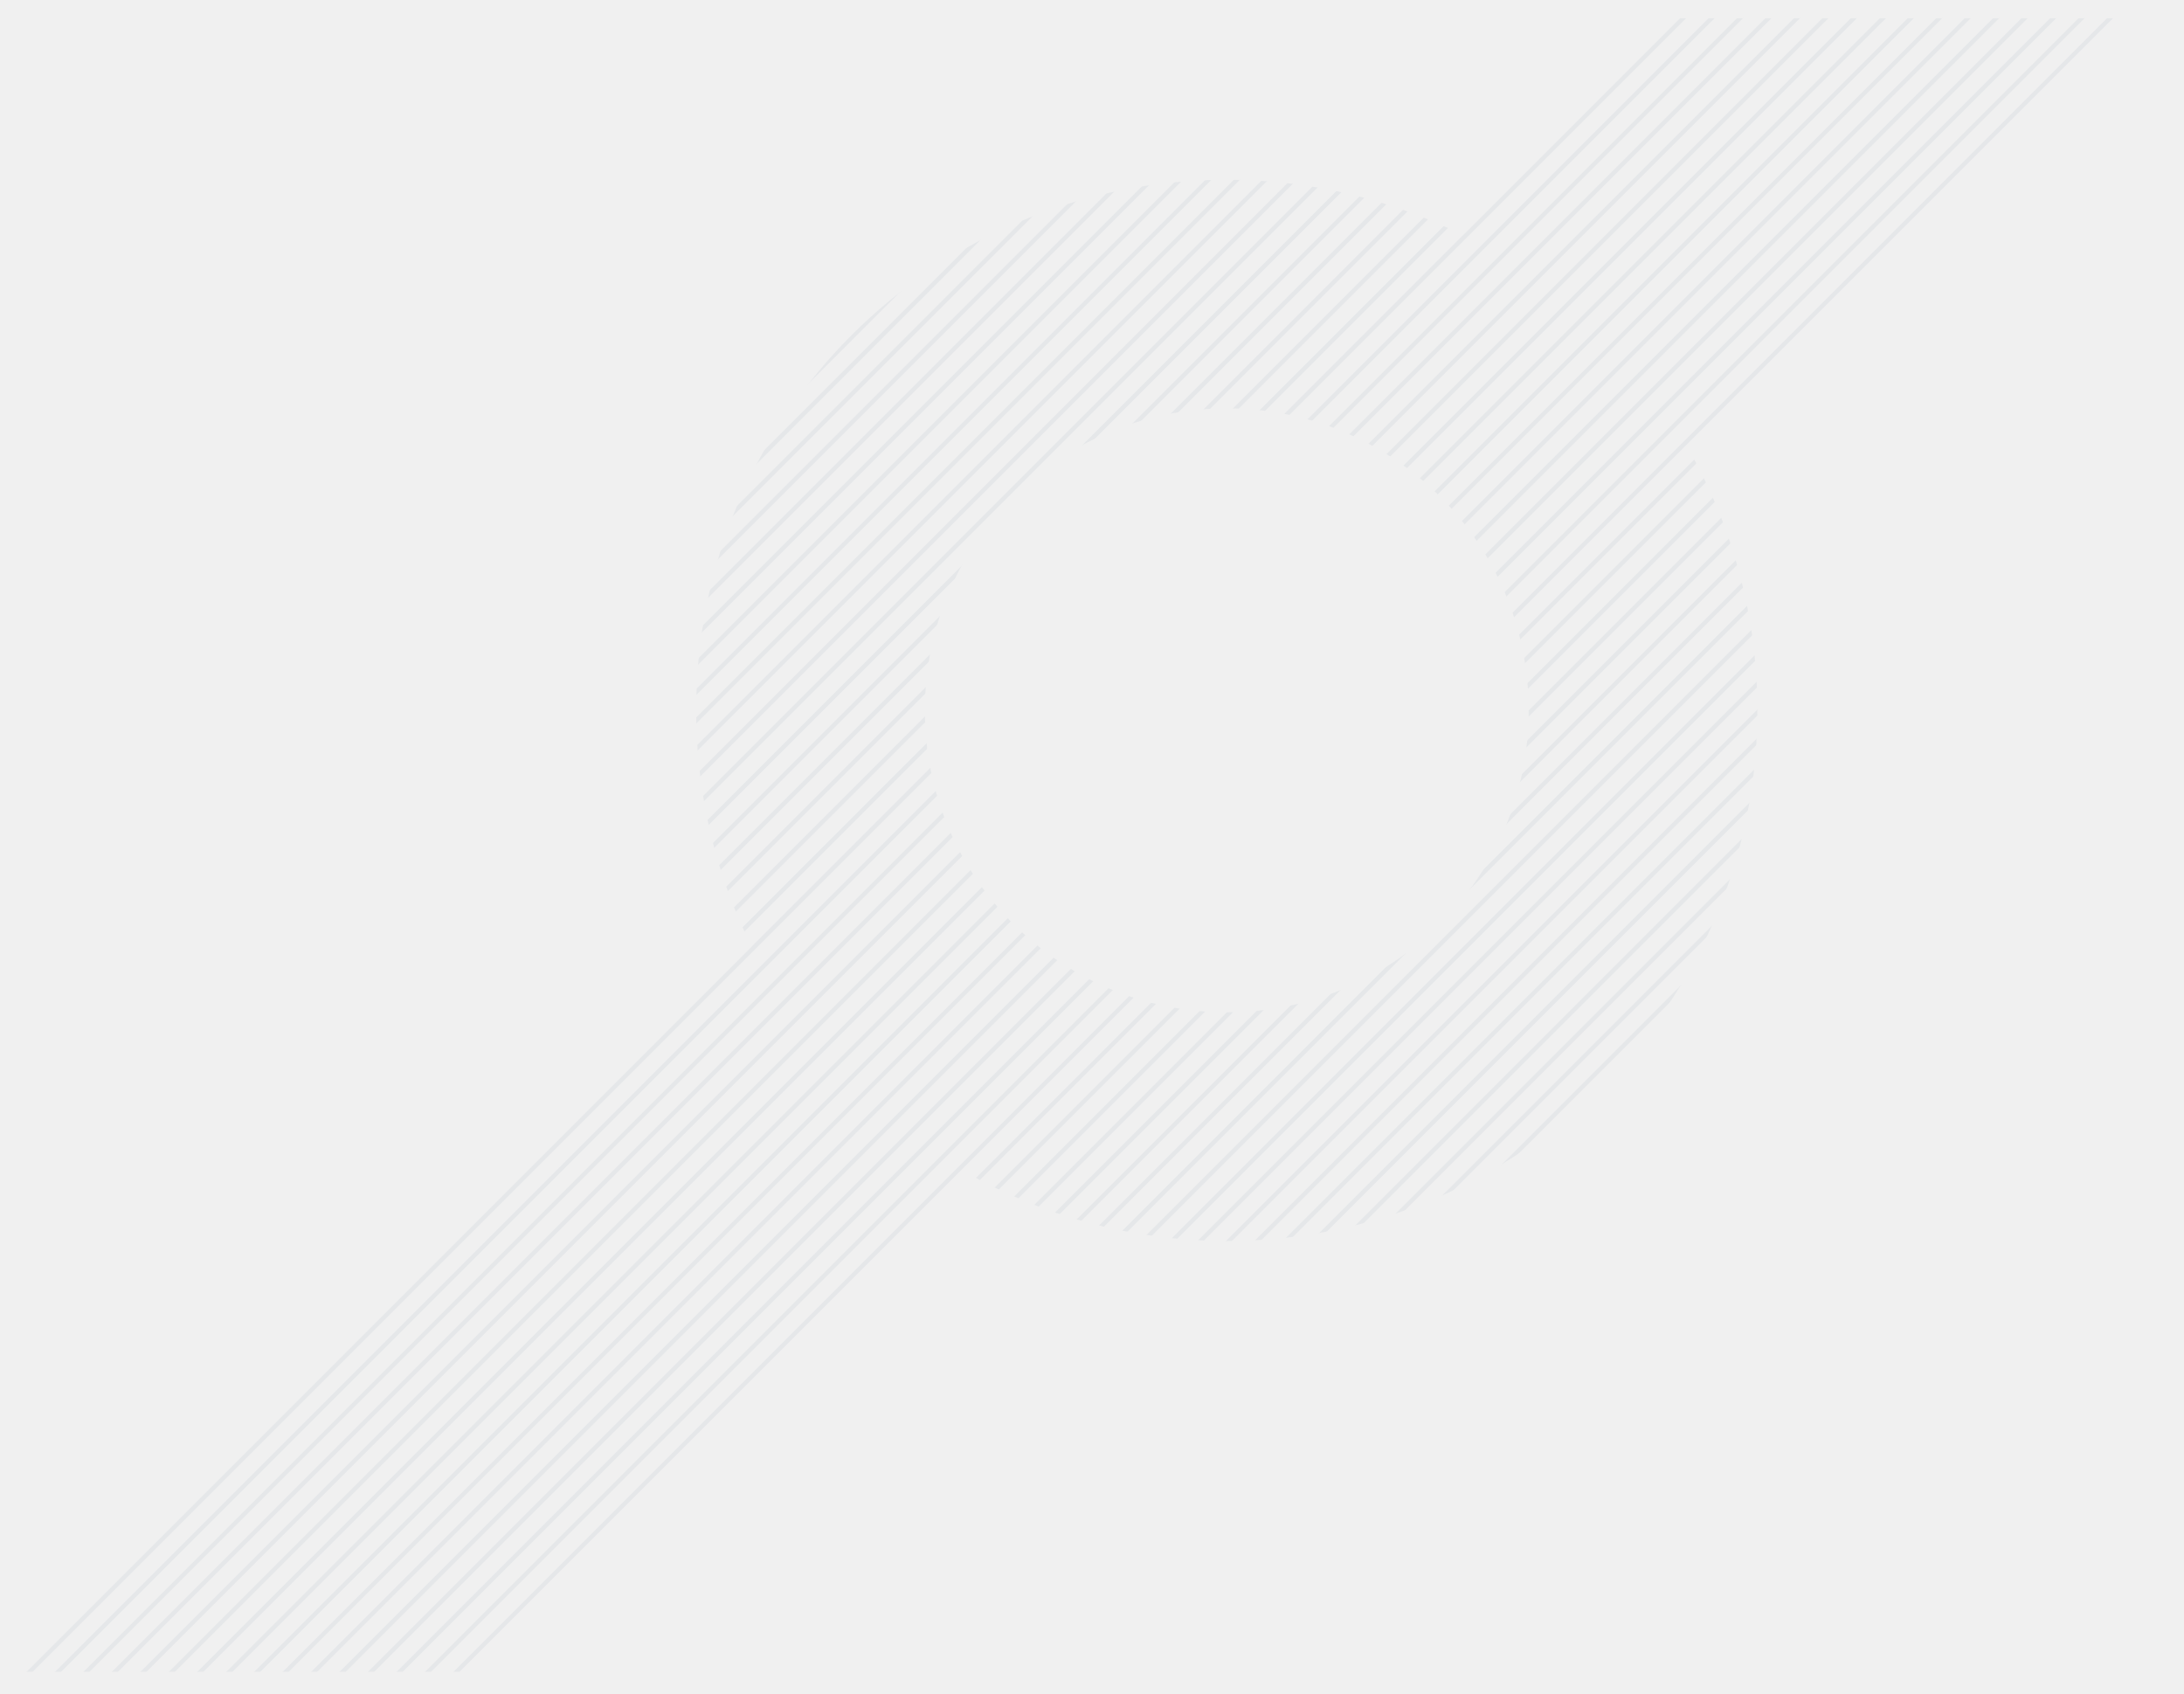
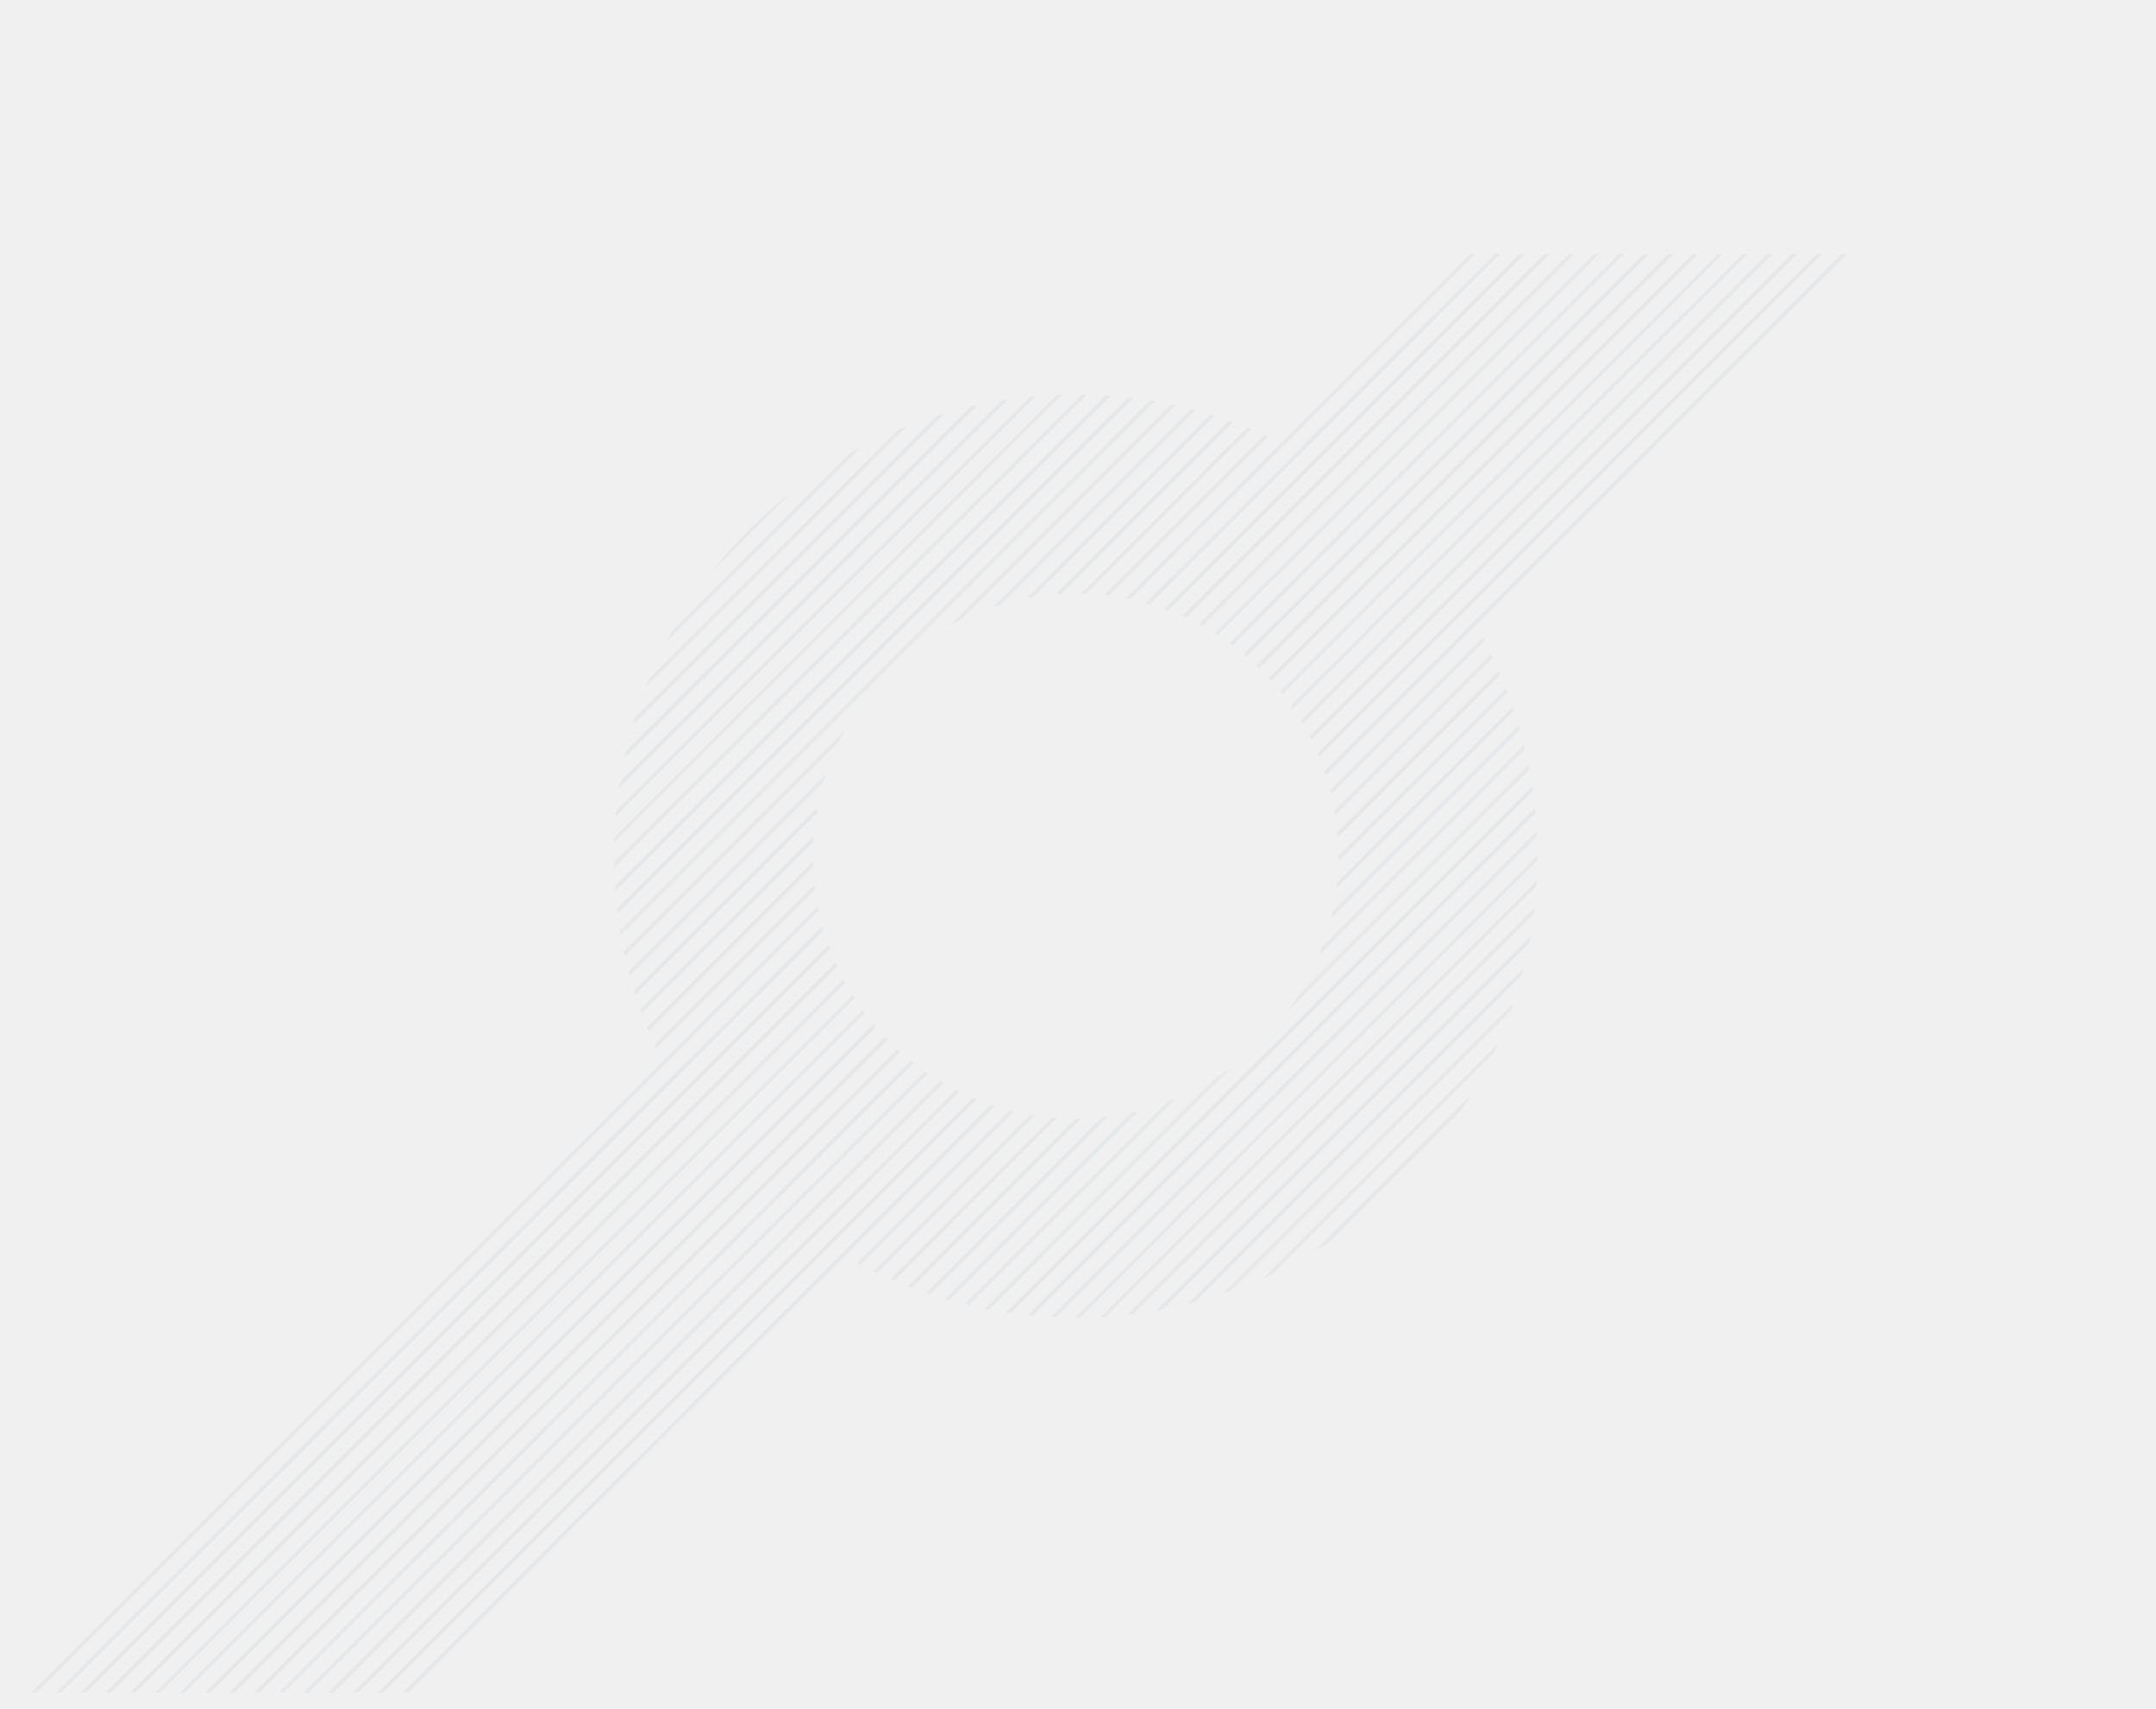
- <svg xmlns="http://www.w3.org/2000/svg" xmlns:xlink="http://www.w3.org/1999/xlink" version="1.1" id="Layer_1" x="0px" y="0px" viewBox="0 0 511.474 396.688" style="enable-background:new 0 0 511.474 396.688;" xml:space="preserve">
+ <svg xmlns="http://www.w3.org/2000/svg" xmlns:xlink="http://www.w3.org/1999/xlink" version="1.1" id="Layer_1" x="0px" y="0px" viewBox="0 0 580 460" style="enable-background:new 0 0 580 460;" xml:space="preserve">
  <style type="text/css">
	.st0{opacity:0.06;clip-path:url(#SVGID_2_);}
	.st1{fill:none;stroke:#2E517A;stroke-miterlimit:10;}
	.st2{clip-path:url(#SVGID_2_);fill:#FFFFFF;}
	.st3{opacity:0.06;clip-path:url(#SVGID_4_);}
	.st4{clip-path:url(#SVGID_6_);}
	.st5{opacity:0.06;clip-path:url(#SVGID_8_);}
	.st6{fill:#2E517A;}
	.st7{fill:#3E5B70;}
	.st8{fill:#EC6231;}
	.st9{fill:#DF2424;}
	.st10{fill:#DF7B72;}
	.st11{fill:#FFFFFF;}
	.st12{fill:#414750;}
	.st13{fill:#252629;}
	.st14{fill:#E7E8E8;}
	.st15{fill:#1F2121;}
	.st16{fill:#050708;}
	.st17{fill:#41474F;}
	.st18{fill:url(#SVGID_11_);}
	.st19{fill:url(#SVGID_12_);}
	.st20{fill:url(#SVGID_13_);}
</style>
  <g>
    <defs>
-       <rect id="SVGID_1_" x="-1162.995" width="600" height="600" />
+       <rect id="SVGID_1_" x="-1128.732" y="31.656" width="600" height="600" />
    </defs>
    <clipPath id="SVGID_2_">
      <use xlink:href="#SVGID_1_" style="overflow:visible;" />
    </clipPath>
    <g class="st0">
-       <line class="st1" x1="75.784" y1="-38.853" x2="-680.997" y2="717.928" />
-       <line class="st1" x1="69.117" y1="-38.853" x2="-687.664" y2="717.928" />
-       <line class="st1" x1="62.45" y1="-38.853" x2="-694.331" y2="717.928" />
-       <line class="st1" x1="55.783" y1="-38.853" x2="-700.998" y2="717.928" />
-       <line class="st1" x1="49.117" y1="-38.853" x2="-707.664" y2="717.928" />
-       <line class="st1" x1="42.45" y1="-38.853" x2="-714.331" y2="717.928" />
-       <line class="st1" x1="35.783" y1="-38.853" x2="-720.998" y2="717.928" />
-       <line class="st1" x1="29.116" y1="-38.853" x2="-727.665" y2="717.928" />
-       <line class="st1" x1="22.45" y1="-38.853" x2="-734.331" y2="717.928" />
-       <line class="st1" x1="15.783" y1="-38.853" x2="-740.998" y2="717.928" />
-       <line class="st1" x1="9.116" y1="-38.853" x2="-747.665" y2="717.928" />
-       <line class="st1" x1="2.449" y1="-38.853" x2="-754.332" y2="717.928" />
+       <line class="st1" x1="30.045" y1="-7.197" x2="-726.736" y2="749.584" />
+       <line class="st1" x1="23.379" y1="-7.197" x2="-733.402" y2="749.584" />
+       <line class="st1" x1="16.712" y1="-7.197" x2="-740.069" y2="749.584" />
+       <line class="st1" x1="10.045" y1="-7.197" x2="-746.736" y2="749.584" />
+       <line class="st1" x1="3.378" y1="-7.197" x2="-753.403" y2="749.584" />
+       <line class="st1" x1="110.046" y1="-7.197" x2="-646.735" y2="749.584" />
+       <line class="st1" x1="103.38" y1="-7.197" x2="-653.401" y2="749.584" />
+       <line class="st1" x1="96.713" y1="-7.197" x2="-660.068" y2="749.584" />
+       <line class="st1" x1="90.046" y1="-7.197" x2="-666.735" y2="749.584" />
+       <line class="st1" x1="83.379" y1="-7.197" x2="-673.402" y2="749.584" />
+       <line class="st1" x1="76.713" y1="-7.197" x2="-680.068" y2="749.584" />
+       <line class="st1" x1="70.046" y1="-7.197" x2="-686.735" y2="749.584" />
+       <line class="st1" x1="63.379" y1="-7.197" x2="-693.402" y2="749.584" />
+       <line class="st1" x1="56.712" y1="-7.197" x2="-700.069" y2="749.584" />
+       <line class="st1" x1="50.046" y1="-7.197" x2="-706.735" y2="749.584" />
+       <line class="st1" x1="43.379" y1="-7.197" x2="-713.402" y2="749.584" />
+       <line class="st1" x1="36.712" y1="-7.197" x2="-720.069" y2="749.584" />
    </g>
  </g>
  <g>
    <defs>
-       <rect id="SVGID_3_" x="-221.602" y="250" width="113.164" height="113.164" />
+       <rect id="SVGID_3_" x="-187.339" y="281.656" width="113.164" height="113.164" />
    </defs>
    <clipPath id="SVGID_4_">
      <use xlink:href="#SVGID_3_" style="overflow:visible;" />
    </clipPath>
    <g class="st3">
-       <line class="st1" x1="17.233" y1="211.147" x2="-739.548" y2="967.928" />
-       <line class="st1" x1="3.901" y1="211.147" x2="-752.88" y2="967.928" />
-       <line class="st1" x1="10.567" y1="211.147" x2="-746.214" y2="967.928" />
+       <line class="st1" x1="51.495" y1="242.803" x2="-705.286" y2="999.584" />
+       <line class="st1" x1="38.164" y1="242.803" x2="-718.617" y2="999.584" />
+       <line class="st1" x1="31.499" y1="242.803" x2="-725.282" y2="999.584" />
+       <line class="st1" x1="24.833" y1="242.803" x2="-731.948" y2="999.584" />
+       <line class="st1" x1="18.167" y1="242.803" x2="-738.614" y2="999.584" />
+       <line class="st1" x1="11.502" y1="242.803" x2="-745.279" y2="999.584" />
+       <line class="st1" x1="4.836" y1="242.803" x2="-751.945" y2="999.584" />
+       <line class="st1" x1="44.83" y1="242.803" x2="-711.951" y2="999.584" />
    </g>
  </g>
  <g>
    <defs>
-       <rect id="SVGID_5_" x="6.149" y="4.286" width="501.318" height="387.223" />
+       <rect id="SVGID_5_" x="8.341" y="68.388" width="501.318" height="387.223" />
    </defs>
    <clipPath id="SVGID_6_">
      <use xlink:href="#SVGID_5_" style="overflow:visible;" />
    </clipPath>
    <g class="st4">
      <defs>
-         <path id="SVGID_7_" d="M1095.595-594.813l-51.562-51.562L342.587,55.071c-16.655-8.292-35.42-12.979-55.289-12.979     c-68.627,0-124.259,55.633-124.259,124.259c0,19.869,4.688,38.633,12.979,55.289l-775.191,775.191l51.562,51.562l773.839-773.838     c18.04,10.204,38.866,16.056,61.07,16.056c68.627,0,124.26-55.633,124.26-124.259c0-22.204-5.852-43.031-16.056-61.07     L1095.595-594.813z M287.298,237.064c-39.054,0-70.713-31.659-70.713-70.713s31.659-70.713,70.713-70.713     s70.713,31.659,70.713,70.713S326.351,237.064,287.298,237.064z" />
+         <path id="SVGID_7_" d="M1097.788-530.711l-51.562-51.562L344.779,119.174c-16.655-8.292-35.42-12.979-55.289-12.979     c-68.627,0-124.26,55.633-124.26,124.259c0,19.869,4.688,38.633,12.979,55.289l-775.191,775.191l51.562,51.562L228.42,338.657     c18.04,10.204,38.866,16.056,61.07,16.056c68.627,0,124.259-55.633,124.259-124.259c0-22.204-5.852-43.031-16.056-61.07     L1097.788-530.711z M289.49,301.167c-39.054,0-70.713-31.659-70.713-70.713s31.659-70.713,70.713-70.713     s70.713,31.659,70.713,70.713S328.543,301.167,289.49,301.167z" />
      </defs>
      <clipPath id="SVGID_8_">
        <use xlink:href="#SVGID_7_" style="overflow:visible;" />
      </clipPath>
      <g class="st5">
-         <line class="st1" x1="647.358" y1="-222.27" x2="-109.423" y2="534.511" />
-         <line class="st1" x1="627.361" y1="-222.27" x2="-129.42" y2="534.511" />
-         <line class="st1" x1="607.365" y1="-222.27" x2="-149.416" y2="534.511" />
-         <line class="st1" x1="587.368" y1="-222.27" x2="-169.413" y2="534.511" />
-         <line class="st1" x1="567.371" y1="-222.27" x2="-189.41" y2="534.511" />
-         <line class="st1" x1="547.374" y1="-222.27" x2="-209.407" y2="534.511" />
-         <line class="st1" x1="534.043" y1="-222.27" x2="-222.738" y2="534.511" />
-         <line class="st1" x1="520.712" y1="-222.27" x2="-236.069" y2="534.511" />
-         <line class="st1" x1="507.38" y1="-222.27" x2="-249.401" y2="534.511" />
-         <line class="st1" x1="494.049" y1="-222.27" x2="-262.732" y2="534.511" />
-         <line class="st1" x1="480.718" y1="-222.27" x2="-276.063" y2="534.511" />
-         <line class="st1" x1="467.387" y1="-222.27" x2="-289.394" y2="534.511" />
-         <line class="st1" x1="454.055" y1="-222.27" x2="-302.726" y2="534.511" />
-         <line class="st1" x1="440.724" y1="-222.27" x2="-316.057" y2="534.511" />
-         <line class="st1" x1="427.393" y1="-222.27" x2="-329.388" y2="534.511" />
-         <line class="st1" x1="414.062" y1="-222.27" x2="-342.719" y2="534.511" />
-         <line class="st1" x1="400.73" y1="-222.27" x2="-356.051" y2="534.511" />
-         <line class="st1" x1="387.399" y1="-222.27" x2="-369.382" y2="534.511" />
-         <line class="st1" x1="374.068" y1="-222.27" x2="-382.713" y2="534.511" />
-         <line class="st1" x1="360.737" y1="-222.27" x2="-396.044" y2="534.511" />
-         <line class="st1" x1="347.406" y1="-222.27" x2="-409.375" y2="534.511" />
-         <line class="st1" x1="334.074" y1="-222.27" x2="-422.707" y2="534.511" />
-         <line class="st1" x1="320.743" y1="-222.27" x2="-436.038" y2="534.511" />
-         <line class="st1" x1="307.412" y1="-222.27" x2="-449.369" y2="534.511" />
-         <line class="st1" x1="294.081" y1="-222.27" x2="-462.7" y2="534.511" />
-         <line class="st1" x1="280.749" y1="-222.27" x2="-476.032" y2="534.511" />
-         <line class="st1" x1="267.418" y1="-222.27" x2="-489.363" y2="534.511" />
-         <line class="st1" x1="254.087" y1="-222.27" x2="-502.694" y2="534.511" />
-         <line class="st1" x1="247.421" y1="-222.27" x2="-509.36" y2="534.511" />
-         <line class="st1" x1="240.756" y1="-222.27" x2="-516.025" y2="534.511" />
-         <line class="st1" x1="234.09" y1="-222.27" x2="-522.691" y2="534.511" />
-         <line class="st1" x1="227.424" y1="-222.27" x2="-529.357" y2="534.511" />
-         <line class="st1" x1="220.759" y1="-222.27" x2="-536.022" y2="534.511" />
-         <line class="st1" x1="214.093" y1="-222.27" x2="-542.688" y2="534.511" />
-         <line class="st1" x1="207.428" y1="-222.27" x2="-549.353" y2="534.511" />
-         <line class="st1" x1="200.762" y1="-222.27" x2="-556.019" y2="534.511" />
-         <line class="st1" x1="194.096" y1="-222.27" x2="-562.685" y2="534.511" />
-         <line class="st1" x1="187.431" y1="-222.27" x2="-569.35" y2="534.511" />
-         <line class="st1" x1="180.765" y1="-222.27" x2="-576.016" y2="534.511" />
-         <line class="st1" x1="174.099" y1="-222.27" x2="-582.682" y2="534.511" />
-         <line class="st1" x1="167.434" y1="-222.27" x2="-589.347" y2="534.511" />
-         <line class="st1" x1="160.768" y1="-222.27" x2="-596.013" y2="534.511" />
-         <line class="st1" x1="154.103" y1="-222.27" x2="-602.678" y2="534.511" />
-         <line class="st1" x1="147.437" y1="-222.27" x2="-609.344" y2="534.511" />
-         <line class="st1" x1="140.771" y1="-222.27" x2="-616.01" y2="534.511" />
-         <line class="st1" x1="134.106" y1="-222.27" x2="-622.675" y2="534.511" />
-         <line class="st1" x1="127.44" y1="-222.27" x2="-629.341" y2="534.511" />
-         <line class="st1" x1="120.775" y1="-222.27" x2="-636.006" y2="534.511" />
-         <line class="st1" x1="114.109" y1="-222.27" x2="-642.672" y2="534.511" />
-         <line class="st1" x1="107.443" y1="-222.27" x2="-649.338" y2="534.511" />
-         <line class="st1" x1="100.778" y1="-222.27" x2="-656.003" y2="534.511" />
-         <line class="st1" x1="94.112" y1="-222.27" x2="-662.669" y2="534.511" />
-         <line class="st1" x1="87.446" y1="-222.27" x2="-669.335" y2="534.511" />
-         <line class="st1" x1="80.781" y1="-222.27" x2="-676" y2="534.511" />
-         <line class="st1" x1="74.115" y1="-222.27" x2="-682.666" y2="534.511" />
-         <line class="st1" x1="667.355" y1="-222.139" x2="-89.426" y2="534.642" />
-         <line class="st1" x1="1027.359" y1="-222.27" x2="270.578" y2="534.511" />
-         <line class="st1" x1="1014.026" y1="-222.27" x2="257.245" y2="534.511" />
-         <line class="st1" x1="1000.692" y1="-222.27" x2="243.911" y2="534.511" />
-         <line class="st1" x1="987.359" y1="-222.27" x2="230.578" y2="534.511" />
-         <line class="st1" x1="974.025" y1="-222.27" x2="217.244" y2="534.511" />
-         <line class="st1" x1="960.692" y1="-222.27" x2="203.911" y2="534.511" />
-         <line class="st1" x1="947.358" y1="-222.27" x2="190.577" y2="534.511" />
-         <line class="st1" x1="934.025" y1="-222.27" x2="177.244" y2="534.511" />
-         <line class="st1" x1="920.691" y1="-222.27" x2="163.91" y2="534.511" />
-         <line class="st1" x1="907.358" y1="-222.27" x2="150.577" y2="534.511" />
-         <line class="st1" x1="894.024" y1="-222.27" x2="137.243" y2="534.511" />
-         <line class="st1" x1="880.691" y1="-222.27" x2="123.91" y2="534.511" />
-         <line class="st1" x1="867.357" y1="-222.27" x2="110.576" y2="534.511" />
-         <line class="st1" x1="854.024" y1="-222.27" x2="97.243" y2="534.511" />
-         <line class="st1" x1="840.69" y1="-222.27" x2="83.909" y2="534.511" />
-         <line class="st1" x1="827.357" y1="-222.27" x2="70.576" y2="534.511" />
-         <line class="st1" x1="814.023" y1="-222.27" x2="57.242" y2="534.511" />
-         <line class="st1" x1="800.69" y1="-222.27" x2="43.909" y2="534.511" />
-         <line class="st1" x1="787.357" y1="-222.27" x2="30.575" y2="534.511" />
-         <line class="st1" x1="774.023" y1="-222.27" x2="17.242" y2="534.511" />
-         <line class="st1" x1="760.69" y1="-222.27" x2="3.909" y2="534.511" />
-         <line class="st1" x1="747.356" y1="-222.27" x2="-9.425" y2="534.511" />
-         <line class="st1" x1="734.023" y1="-222.27" x2="-22.758" y2="534.511" />
-         <line class="st1" x1="720.689" y1="-222.27" x2="-36.092" y2="534.511" />
-         <line class="st1" x1="707.356" y1="-222.27" x2="-49.425" y2="534.511" />
-         <line class="st1" x1="694.022" y1="-222.27" x2="-62.759" y2="534.511" />
-         <line class="st1" x1="680.689" y1="-222.27" x2="-76.092" y2="534.511" />
-         <line class="st1" x1="654.024" y1="-222.27" x2="-102.757" y2="534.511" />
-         <line class="st1" x1="634.027" y1="-222.27" x2="-122.754" y2="534.511" />
-         <line class="st1" x1="614.03" y1="-222.27" x2="-142.751" y2="534.511" />
-         <line class="st1" x1="594.033" y1="-222.27" x2="-162.748" y2="534.511" />
-         <line class="st1" x1="574.036" y1="-222.27" x2="-182.744" y2="534.511" />
-         <line class="st1" x1="554.04" y1="-222.27" x2="-202.741" y2="534.511" />
-         <line class="st1" x1="540.708" y1="-222.27" x2="-216.073" y2="534.511" />
-         <line class="st1" x1="527.377" y1="-222.27" x2="-229.404" y2="534.511" />
-         <line class="st1" x1="514.046" y1="-222.27" x2="-242.735" y2="534.511" />
-         <line class="st1" x1="500.715" y1="-222.27" x2="-256.066" y2="534.511" />
-         <line class="st1" x1="487.383" y1="-222.27" x2="-269.397" y2="534.511" />
-         <line class="st1" x1="474.052" y1="-222.27" x2="-282.729" y2="534.511" />
-         <line class="st1" x1="460.721" y1="-222.27" x2="-296.06" y2="534.511" />
-         <line class="st1" x1="447.39" y1="-222.27" x2="-309.391" y2="534.511" />
-         <line class="st1" x1="434.059" y1="-222.27" x2="-322.722" y2="534.511" />
-         <line class="st1" x1="420.727" y1="-222.27" x2="-336.054" y2="534.511" />
-         <line class="st1" x1="407.396" y1="-222.27" x2="-349.385" y2="534.511" />
-         <line class="st1" x1="394.065" y1="-222.27" x2="-362.716" y2="534.511" />
-         <line class="st1" x1="380.734" y1="-222.27" x2="-376.047" y2="534.511" />
-         <line class="st1" x1="367.402" y1="-222.27" x2="-389.379" y2="534.511" />
-         <line class="st1" x1="354.071" y1="-222.27" x2="-402.71" y2="534.511" />
-         <line class="st1" x1="340.74" y1="-222.27" x2="-416.041" y2="534.511" />
-         <line class="st1" x1="327.409" y1="-222.27" x2="-429.372" y2="534.511" />
-         <line class="st1" x1="314.077" y1="-222.27" x2="-442.704" y2="534.511" />
-         <line class="st1" x1="300.746" y1="-222.27" x2="-456.035" y2="534.511" />
-         <line class="st1" x1="287.415" y1="-222.27" x2="-469.366" y2="534.511" />
-         <line class="st1" x1="274.084" y1="-222.27" x2="-482.697" y2="534.511" />
-         <line class="st1" x1="260.752" y1="-222.27" x2="-496.029" y2="534.511" />
-         <line class="st1" x1="1187.361" y1="-222.27" x2="430.58" y2="534.511" />
-         <line class="st1" x1="1180.694" y1="-222.27" x2="423.913" y2="534.511" />
-         <line class="st1" x1="1174.027" y1="-222.27" x2="417.246" y2="534.511" />
-         <line class="st1" x1="1167.361" y1="-222.27" x2="410.58" y2="534.511" />
-         <line class="st1" x1="1160.694" y1="-222.27" x2="403.913" y2="534.511" />
-         <line class="st1" x1="1154.027" y1="-222.27" x2="397.246" y2="534.511" />
-         <line class="st1" x1="1147.36" y1="-222.27" x2="390.579" y2="534.511" />
-         <line class="st1" x1="1140.694" y1="-222.27" x2="383.913" y2="534.511" />
-         <line class="st1" x1="1134.027" y1="-222.27" x2="377.246" y2="534.511" />
-         <line class="st1" x1="1127.36" y1="-222.27" x2="370.579" y2="534.511" />
-         <line class="st1" x1="1120.693" y1="-222.27" x2="363.912" y2="534.511" />
-         <line class="st1" x1="1114.027" y1="-222.27" x2="357.246" y2="534.511" />
-         <line class="st1" x1="1107.36" y1="-222.27" x2="350.579" y2="534.511" />
-         <line class="st1" x1="1100.693" y1="-222.27" x2="343.912" y2="534.511" />
-         <line class="st1" x1="1267.362" y1="-222.27" x2="510.581" y2="534.511" />
-         <line class="st1" x1="1260.695" y1="-222.27" x2="503.914" y2="534.511" />
-         <line class="st1" x1="1254.028" y1="-222.27" x2="497.247" y2="534.511" />
-         <line class="st1" x1="1247.362" y1="-222.27" x2="490.581" y2="534.511" />
-         <line class="st1" x1="1240.695" y1="-222.27" x2="483.914" y2="534.511" />
-         <line class="st1" x1="1234.028" y1="-222.27" x2="477.247" y2="534.511" />
-         <line class="st1" x1="1227.361" y1="-222.27" x2="470.58" y2="534.511" />
-         <line class="st1" x1="1220.695" y1="-222.27" x2="463.914" y2="534.511" />
-         <line class="st1" x1="1214.028" y1="-222.27" x2="457.247" y2="534.511" />
-         <line class="st1" x1="1207.361" y1="-222.27" x2="450.58" y2="534.511" />
-         <line class="st1" x1="1200.694" y1="-222.27" x2="443.913" y2="534.511" />
-         <line class="st1" x1="1194.028" y1="-222.27" x2="437.247" y2="534.511" />
-         <line class="st1" x1="1094.026" y1="-222.27" x2="337.246" y2="534.511" />
-         <line class="st1" x1="1087.36" y1="-222.27" x2="330.579" y2="534.511" />
-         <line class="st1" x1="1080.693" y1="-222.27" x2="323.912" y2="534.511" />
-         <line class="st1" x1="1074.026" y1="-222.27" x2="317.245" y2="534.511" />
-         <line class="st1" x1="1067.359" y1="-222.27" x2="310.579" y2="534.511" />
-         <line class="st1" x1="1060.693" y1="-222.27" x2="303.912" y2="534.511" />
-         <line class="st1" x1="1054.026" y1="-222.27" x2="297.245" y2="534.511" />
-         <line class="st1" x1="1047.359" y1="-222.27" x2="290.578" y2="534.511" />
-         <line class="st1" x1="1040.693" y1="-222.27" x2="283.912" y2="534.511" />
-         <line class="st1" x1="1034.026" y1="-222.27" x2="277.245" y2="534.511" />
-         <line class="st1" x1="1020.692" y1="-222.27" x2="263.911" y2="534.511" />
-         <line class="st1" x1="1007.359" y1="-222.27" x2="250.578" y2="534.511" />
-         <line class="st1" x1="994.025" y1="-222.27" x2="237.244" y2="534.511" />
-         <line class="st1" x1="980.692" y1="-222.27" x2="223.911" y2="534.511" />
-         <line class="st1" x1="967.358" y1="-222.27" x2="210.577" y2="534.511" />
-         <line class="st1" x1="954.025" y1="-222.27" x2="197.244" y2="534.511" />
-         <line class="st1" x1="940.691" y1="-222.27" x2="183.911" y2="534.511" />
-         <line class="st1" x1="927.358" y1="-222.27" x2="170.577" y2="534.511" />
-         <line class="st1" x1="914.025" y1="-222.27" x2="157.244" y2="534.511" />
-         <line class="st1" x1="900.691" y1="-222.27" x2="143.91" y2="534.511" />
-         <line class="st1" x1="887.358" y1="-222.27" x2="130.577" y2="534.511" />
-         <line class="st1" x1="874.024" y1="-222.27" x2="117.243" y2="534.511" />
-         <line class="st1" x1="860.691" y1="-222.27" x2="103.91" y2="534.511" />
-         <line class="st1" x1="847.357" y1="-222.27" x2="90.576" y2="534.511" />
-         <line class="st1" x1="834.024" y1="-222.27" x2="77.243" y2="534.511" />
-         <line class="st1" x1="820.69" y1="-222.27" x2="63.909" y2="534.511" />
-         <line class="st1" x1="807.357" y1="-222.27" x2="50.576" y2="534.511" />
-         <line class="st1" x1="794.023" y1="-222.27" x2="37.242" y2="534.511" />
-         <line class="st1" x1="780.69" y1="-222.27" x2="23.909" y2="534.511" />
-         <line class="st1" x1="767.356" y1="-222.27" x2="10.575" y2="534.511" />
-         <line class="st1" x1="754.023" y1="-222.27" x2="-2.758" y2="534.511" />
-         <line class="st1" x1="740.689" y1="-222.27" x2="-16.092" y2="534.511" />
-         <line class="st1" x1="727.356" y1="-222.27" x2="-29.425" y2="534.511" />
-         <line class="st1" x1="714.022" y1="-222.27" x2="-42.759" y2="534.511" />
-         <line class="st1" x1="700.689" y1="-222.27" x2="-56.092" y2="534.511" />
-         <line class="st1" x1="687.355" y1="-222.27" x2="-69.426" y2="534.511" />
-         <line class="st1" x1="674.022" y1="-222.27" x2="-82.759" y2="534.511" />
-         <line class="st1" x1="660.69" y1="-222.27" x2="-96.091" y2="534.511" />
-         <line class="st1" x1="640.693" y1="-222.27" x2="-116.088" y2="534.511" />
-         <line class="st1" x1="620.696" y1="-222.27" x2="-136.085" y2="534.511" />
-         <line class="st1" x1="600.699" y1="-222.27" x2="-156.082" y2="534.511" />
-         <line class="st1" x1="580.702" y1="-222.27" x2="-176.079" y2="534.511" />
-         <line class="st1" x1="560.705" y1="-222.27" x2="-196.076" y2="534.511" />
+         <line class="st1" x1="649.551" y1="-158.167" x2="-107.23" y2="598.614" />
+         <line class="st1" x1="629.554" y1="-158.167" x2="-127.227" y2="598.614" />
+         <line class="st1" x1="609.557" y1="-158.167" x2="-147.224" y2="598.614" />
+         <line class="st1" x1="589.56" y1="-158.167" x2="-167.221" y2="598.614" />
+         <line class="st1" x1="569.563" y1="-158.167" x2="-187.218" y2="598.614" />
+         <line class="st1" x1="549.566" y1="-158.167" x2="-207.215" y2="598.614" />
+         <line class="st1" x1="536.235" y1="-158.167" x2="-220.546" y2="598.614" />
+         <line class="st1" x1="522.904" y1="-158.167" x2="-233.877" y2="598.614" />
+         <line class="st1" x1="509.573" y1="-158.167" x2="-247.208" y2="598.614" />
+         <line class="st1" x1="496.241" y1="-158.167" x2="-260.54" y2="598.614" />
+         <line class="st1" x1="482.91" y1="-158.167" x2="-273.871" y2="598.614" />
+         <line class="st1" x1="469.579" y1="-158.167" x2="-287.202" y2="598.614" />
+         <line class="st1" x1="456.248" y1="-158.167" x2="-300.533" y2="598.614" />
+         <line class="st1" x1="442.916" y1="-158.167" x2="-313.865" y2="598.614" />
+         <line class="st1" x1="429.585" y1="-158.167" x2="-327.196" y2="598.614" />
+         <line class="st1" x1="416.254" y1="-158.167" x2="-340.527" y2="598.614" />
+         <line class="st1" x1="402.923" y1="-158.167" x2="-353.858" y2="598.614" />
+         <line class="st1" x1="389.591" y1="-158.167" x2="-367.19" y2="598.614" />
+         <line class="st1" x1="376.26" y1="-158.167" x2="-380.521" y2="598.614" />
+         <line class="st1" x1="362.929" y1="-158.167" x2="-393.852" y2="598.614" />
+         <line class="st1" x1="349.598" y1="-158.167" x2="-407.183" y2="598.614" />
+         <line class="st1" x1="336.267" y1="-158.167" x2="-420.514" y2="598.614" />
+         <line class="st1" x1="322.935" y1="-158.167" x2="-433.846" y2="598.614" />
+         <line class="st1" x1="309.604" y1="-158.167" x2="-447.177" y2="598.614" />
+         <line class="st1" x1="296.273" y1="-158.167" x2="-460.508" y2="598.614" />
+         <line class="st1" x1="282.942" y1="-158.167" x2="-473.839" y2="598.614" />
+         <line class="st1" x1="269.61" y1="-158.167" x2="-487.171" y2="598.614" />
+         <line class="st1" x1="256.279" y1="-158.167" x2="-500.502" y2="598.614" />
+         <line class="st1" x1="249.613" y1="-158.167" x2="-507.168" y2="598.614" />
+         <line class="st1" x1="242.948" y1="-158.167" x2="-513.833" y2="598.614" />
+         <line class="st1" x1="236.282" y1="-158.167" x2="-520.499" y2="598.614" />
+         <line class="st1" x1="229.617" y1="-158.167" x2="-527.164" y2="598.614" />
+         <line class="st1" x1="222.951" y1="-158.167" x2="-533.83" y2="598.614" />
+         <line class="st1" x1="216.285" y1="-158.167" x2="-540.496" y2="598.614" />
+         <line class="st1" x1="209.62" y1="-158.167" x2="-547.161" y2="598.614" />
+         <line class="st1" x1="202.954" y1="-158.167" x2="-553.827" y2="598.614" />
+         <line class="st1" x1="196.289" y1="-158.167" x2="-560.492" y2="598.614" />
+         <line class="st1" x1="189.623" y1="-158.167" x2="-567.158" y2="598.614" />
+         <line class="st1" x1="182.957" y1="-158.167" x2="-573.824" y2="598.614" />
+         <line class="st1" x1="176.292" y1="-158.167" x2="-580.489" y2="598.614" />
+         <line class="st1" x1="169.626" y1="-158.167" x2="-587.155" y2="598.614" />
+         <line class="st1" x1="162.96" y1="-158.167" x2="-593.821" y2="598.614" />
+         <line class="st1" x1="156.295" y1="-158.167" x2="-600.486" y2="598.614" />
+         <line class="st1" x1="149.629" y1="-158.167" x2="-607.152" y2="598.614" />
+         <line class="st1" x1="142.964" y1="-158.167" x2="-613.817" y2="598.614" />
+         <line class="st1" x1="136.298" y1="-158.167" x2="-620.483" y2="598.614" />
+         <line class="st1" x1="129.632" y1="-158.167" x2="-627.149" y2="598.614" />
+         <line class="st1" x1="122.967" y1="-158.167" x2="-633.814" y2="598.614" />
+         <line class="st1" x1="116.301" y1="-158.167" x2="-640.48" y2="598.614" />
+         <line class="st1" x1="109.635" y1="-158.167" x2="-647.146" y2="598.614" />
+         <line class="st1" x1="102.97" y1="-158.167" x2="-653.811" y2="598.614" />
+         <line class="st1" x1="96.304" y1="-158.167" x2="-660.477" y2="598.614" />
+         <line class="st1" x1="89.639" y1="-158.167" x2="-667.142" y2="598.614" />
+         <line class="st1" x1="82.973" y1="-158.167" x2="-673.808" y2="598.614" />
+         <line class="st1" x1="76.307" y1="-158.167" x2="-680.474" y2="598.614" />
+         <line class="st1" x1="669.547" y1="-158.036" x2="-87.234" y2="598.745" />
+         <line class="st1" x1="1029.551" y1="-158.167" x2="272.77" y2="598.614" />
+         <line class="st1" x1="1016.218" y1="-158.167" x2="259.437" y2="598.614" />
+         <line class="st1" x1="1002.884" y1="-158.167" x2="246.103" y2="598.614" />
+         <line class="st1" x1="989.551" y1="-158.167" x2="232.77" y2="598.614" />
+         <line class="st1" x1="976.217" y1="-158.167" x2="219.436" y2="598.614" />
+         <line class="st1" x1="962.884" y1="-158.167" x2="206.103" y2="598.614" />
+         <line class="st1" x1="949.55" y1="-158.167" x2="192.769" y2="598.614" />
+         <line class="st1" x1="936.217" y1="-158.167" x2="179.436" y2="598.614" />
+         <line class="st1" x1="922.883" y1="-158.167" x2="166.103" y2="598.614" />
+         <line class="st1" x1="909.55" y1="-158.167" x2="152.769" y2="598.614" />
+         <line class="st1" x1="896.217" y1="-158.167" x2="139.436" y2="598.614" />
+         <line class="st1" x1="882.883" y1="-158.167" x2="126.102" y2="598.614" />
+         <line class="st1" x1="869.55" y1="-158.167" x2="112.769" y2="598.614" />
+         <line class="st1" x1="856.216" y1="-158.167" x2="99.435" y2="598.614" />
+         <line class="st1" x1="842.883" y1="-158.167" x2="86.102" y2="598.614" />
+         <line class="st1" x1="829.549" y1="-158.167" x2="72.768" y2="598.614" />
+         <line class="st1" x1="816.216" y1="-158.167" x2="59.435" y2="598.614" />
+         <line class="st1" x1="802.882" y1="-158.167" x2="46.101" y2="598.614" />
+         <line class="st1" x1="789.549" y1="-158.167" x2="32.768" y2="598.614" />
+         <line class="st1" x1="776.215" y1="-158.167" x2="19.434" y2="598.614" />
+         <line class="st1" x1="762.882" y1="-158.167" x2="6.101" y2="598.614" />
+         <line class="st1" x1="749.548" y1="-158.167" x2="-7.233" y2="598.614" />
+         <line class="st1" x1="736.215" y1="-158.167" x2="-20.566" y2="598.614" />
+         <line class="st1" x1="722.881" y1="-158.167" x2="-33.9" y2="598.614" />
+         <line class="st1" x1="709.548" y1="-158.167" x2="-47.233" y2="598.614" />
+         <line class="st1" x1="696.214" y1="-158.167" x2="-60.567" y2="598.614" />
+         <line class="st1" x1="682.881" y1="-158.167" x2="-73.9" y2="598.614" />
+         <line class="st1" x1="656.216" y1="-158.167" x2="-100.565" y2="598.614" />
+         <line class="st1" x1="636.219" y1="-158.167" x2="-120.562" y2="598.614" />
+         <line class="st1" x1="616.222" y1="-158.167" x2="-140.559" y2="598.614" />
+         <line class="st1" x1="596.226" y1="-158.167" x2="-160.555" y2="598.614" />
+         <line class="st1" x1="576.229" y1="-158.167" x2="-180.552" y2="598.614" />
+         <line class="st1" x1="556.232" y1="-158.167" x2="-200.549" y2="598.614" />
+         <line class="st1" x1="542.901" y1="-158.167" x2="-213.88" y2="598.614" />
+         <line class="st1" x1="529.569" y1="-158.167" x2="-227.212" y2="598.614" />
+         <line class="st1" x1="516.238" y1="-158.167" x2="-240.543" y2="598.614" />
+         <line class="st1" x1="502.907" y1="-158.167" x2="-253.874" y2="598.614" />
+         <line class="st1" x1="489.576" y1="-158.167" x2="-267.205" y2="598.614" />
+         <line class="st1" x1="476.244" y1="-158.167" x2="-280.537" y2="598.614" />
+         <line class="st1" x1="462.913" y1="-158.167" x2="-293.868" y2="598.614" />
+         <line class="st1" x1="449.582" y1="-158.167" x2="-307.199" y2="598.614" />
+         <line class="st1" x1="436.251" y1="-158.167" x2="-320.53" y2="598.614" />
+         <line class="st1" x1="422.92" y1="-158.167" x2="-333.861" y2="598.614" />
+         <line class="st1" x1="409.588" y1="-158.167" x2="-347.193" y2="598.614" />
+         <line class="st1" x1="396.257" y1="-158.167" x2="-360.524" y2="598.614" />
+         <line class="st1" x1="382.926" y1="-158.167" x2="-373.855" y2="598.614" />
+         <line class="st1" x1="369.595" y1="-158.167" x2="-387.186" y2="598.614" />
+         <line class="st1" x1="356.263" y1="-158.167" x2="-400.518" y2="598.614" />
+         <line class="st1" x1="342.932" y1="-158.167" x2="-413.849" y2="598.614" />
+         <line class="st1" x1="329.601" y1="-158.167" x2="-427.18" y2="598.614" />
+         <line class="st1" x1="316.27" y1="-158.167" x2="-440.511" y2="598.614" />
+         <line class="st1" x1="302.938" y1="-158.167" x2="-453.843" y2="598.614" />
+         <line class="st1" x1="289.607" y1="-158.167" x2="-467.174" y2="598.614" />
+         <line class="st1" x1="276.276" y1="-158.167" x2="-480.505" y2="598.614" />
+         <line class="st1" x1="262.945" y1="-158.167" x2="-493.836" y2="598.614" />
+         <line class="st1" x1="1189.553" y1="-158.167" x2="432.772" y2="598.614" />
+         <line class="st1" x1="1182.886" y1="-158.167" x2="426.105" y2="598.614" />
+         <line class="st1" x1="1176.22" y1="-158.167" x2="419.439" y2="598.614" />
+         <line class="st1" x1="1169.553" y1="-158.167" x2="412.772" y2="598.614" />
+         <line class="st1" x1="1162.886" y1="-158.167" x2="406.105" y2="598.614" />
+         <line class="st1" x1="1156.219" y1="-158.167" x2="399.438" y2="598.614" />
+         <line class="st1" x1="1149.553" y1="-158.167" x2="392.772" y2="598.614" />
+         <line class="st1" x1="1142.886" y1="-158.167" x2="386.105" y2="598.614" />
+         <line class="st1" x1="1136.219" y1="-158.167" x2="379.438" y2="598.614" />
+         <line class="st1" x1="1129.552" y1="-158.167" x2="372.771" y2="598.614" />
+         <line class="st1" x1="1122.886" y1="-158.167" x2="366.105" y2="598.614" />
+         <line class="st1" x1="1116.219" y1="-158.167" x2="359.438" y2="598.614" />
+         <line class="st1" x1="1109.552" y1="-158.167" x2="352.771" y2="598.614" />
+         <line class="st1" x1="1102.885" y1="-158.167" x2="346.104" y2="598.614" />
+         <line class="st1" x1="1269.554" y1="-158.167" x2="512.773" y2="598.614" />
+         <line class="st1" x1="1262.887" y1="-158.167" x2="506.106" y2="598.614" />
+         <line class="st1" x1="1256.22" y1="-158.167" x2="499.439" y2="598.614" />
+         <line class="st1" x1="1249.554" y1="-158.167" x2="492.773" y2="598.614" />
+         <line class="st1" x1="1242.887" y1="-158.167" x2="486.106" y2="598.614" />
+         <line class="st1" x1="1236.22" y1="-158.167" x2="479.439" y2="598.614" />
+         <line class="st1" x1="1229.553" y1="-158.167" x2="472.773" y2="598.614" />
+         <line class="st1" x1="1222.887" y1="-158.167" x2="466.106" y2="598.614" />
+         <line class="st1" x1="1216.22" y1="-158.167" x2="459.439" y2="598.614" />
+         <line class="st1" x1="1209.553" y1="-158.167" x2="452.772" y2="598.614" />
+         <line class="st1" x1="1202.887" y1="-158.167" x2="446.106" y2="598.614" />
+         <line class="st1" x1="1196.22" y1="-158.167" x2="439.439" y2="598.614" />
+         <line class="st1" x1="1096.219" y1="-158.167" x2="339.438" y2="598.614" />
+         <line class="st1" x1="1089.552" y1="-158.167" x2="332.771" y2="598.614" />
+         <line class="st1" x1="1082.885" y1="-158.167" x2="326.104" y2="598.614" />
+         <line class="st1" x1="1076.219" y1="-158.167" x2="319.438" y2="598.614" />
+         <line class="st1" x1="1069.552" y1="-158.167" x2="312.771" y2="598.614" />
+         <line class="st1" x1="1062.885" y1="-158.167" x2="306.104" y2="598.614" />
+         <line class="st1" x1="1056.218" y1="-158.167" x2="299.437" y2="598.614" />
+         <line class="st1" x1="1049.552" y1="-158.167" x2="292.771" y2="598.614" />
+         <line class="st1" x1="1042.885" y1="-158.167" x2="286.104" y2="598.614" />
+         <line class="st1" x1="1036.218" y1="-158.167" x2="279.437" y2="598.614" />
+         <line class="st1" x1="1022.885" y1="-158.167" x2="266.104" y2="598.614" />
+         <line class="st1" x1="1009.551" y1="-158.167" x2="252.77" y2="598.614" />
+         <line class="st1" x1="996.218" y1="-158.167" x2="239.437" y2="598.614" />
+         <line class="st1" x1="982.884" y1="-158.167" x2="226.103" y2="598.614" />
+         <line class="st1" x1="969.551" y1="-158.167" x2="212.77" y2="598.614" />
+         <line class="st1" x1="956.217" y1="-158.167" x2="199.436" y2="598.614" />
+         <line class="st1" x1="942.884" y1="-158.167" x2="186.103" y2="598.614" />
+         <line class="st1" x1="929.55" y1="-158.167" x2="172.769" y2="598.614" />
+         <line class="st1" x1="916.217" y1="-158.167" x2="159.436" y2="598.614" />
+         <line class="st1" x1="902.883" y1="-158.167" x2="146.102" y2="598.614" />
+         <line class="st1" x1="889.55" y1="-158.167" x2="132.769" y2="598.614" />
+         <line class="st1" x1="876.216" y1="-158.167" x2="119.435" y2="598.614" />
+         <line class="st1" x1="862.883" y1="-158.167" x2="106.102" y2="598.614" />
+         <line class="st1" x1="849.549" y1="-158.167" x2="92.768" y2="598.614" />
+         <line class="st1" x1="836.216" y1="-158.167" x2="79.435" y2="598.614" />
+         <line class="st1" x1="822.882" y1="-158.167" x2="66.101" y2="598.614" />
+         <line class="st1" x1="809.549" y1="-158.167" x2="52.768" y2="598.614" />
+         <line class="st1" x1="796.215" y1="-158.167" x2="39.434" y2="598.614" />
+         <line class="st1" x1="782.882" y1="-158.167" x2="26.101" y2="598.614" />
+         <line class="st1" x1="769.548" y1="-158.167" x2="12.767" y2="598.614" />
+         <line class="st1" x1="756.215" y1="-158.167" x2="-0.566" y2="598.614" />
+         <line class="st1" x1="742.882" y1="-158.167" x2="-13.899" y2="598.614" />
+         <line class="st1" x1="729.548" y1="-158.167" x2="-27.233" y2="598.614" />
+         <line class="st1" x1="716.215" y1="-158.167" x2="-40.566" y2="598.614" />
+         <line class="st1" x1="702.881" y1="-158.167" x2="-53.9" y2="598.614" />
+         <line class="st1" x1="689.548" y1="-158.167" x2="-67.233" y2="598.614" />
+         <line class="st1" x1="676.214" y1="-158.167" x2="-80.567" y2="598.614" />
+         <line class="st1" x1="662.882" y1="-158.167" x2="-93.899" y2="598.614" />
+         <line class="st1" x1="642.885" y1="-158.167" x2="-113.896" y2="598.614" />
+         <line class="st1" x1="622.888" y1="-158.167" x2="-133.893" y2="598.614" />
+         <line class="st1" x1="602.891" y1="-158.167" x2="-153.89" y2="598.614" />
+         <line class="st1" x1="582.894" y1="-158.167" x2="-173.887" y2="598.614" />
+         <line class="st1" x1="562.898" y1="-158.167" x2="-193.883" y2="598.614" />
      </g>
    </g>
  </g>
</svg>
